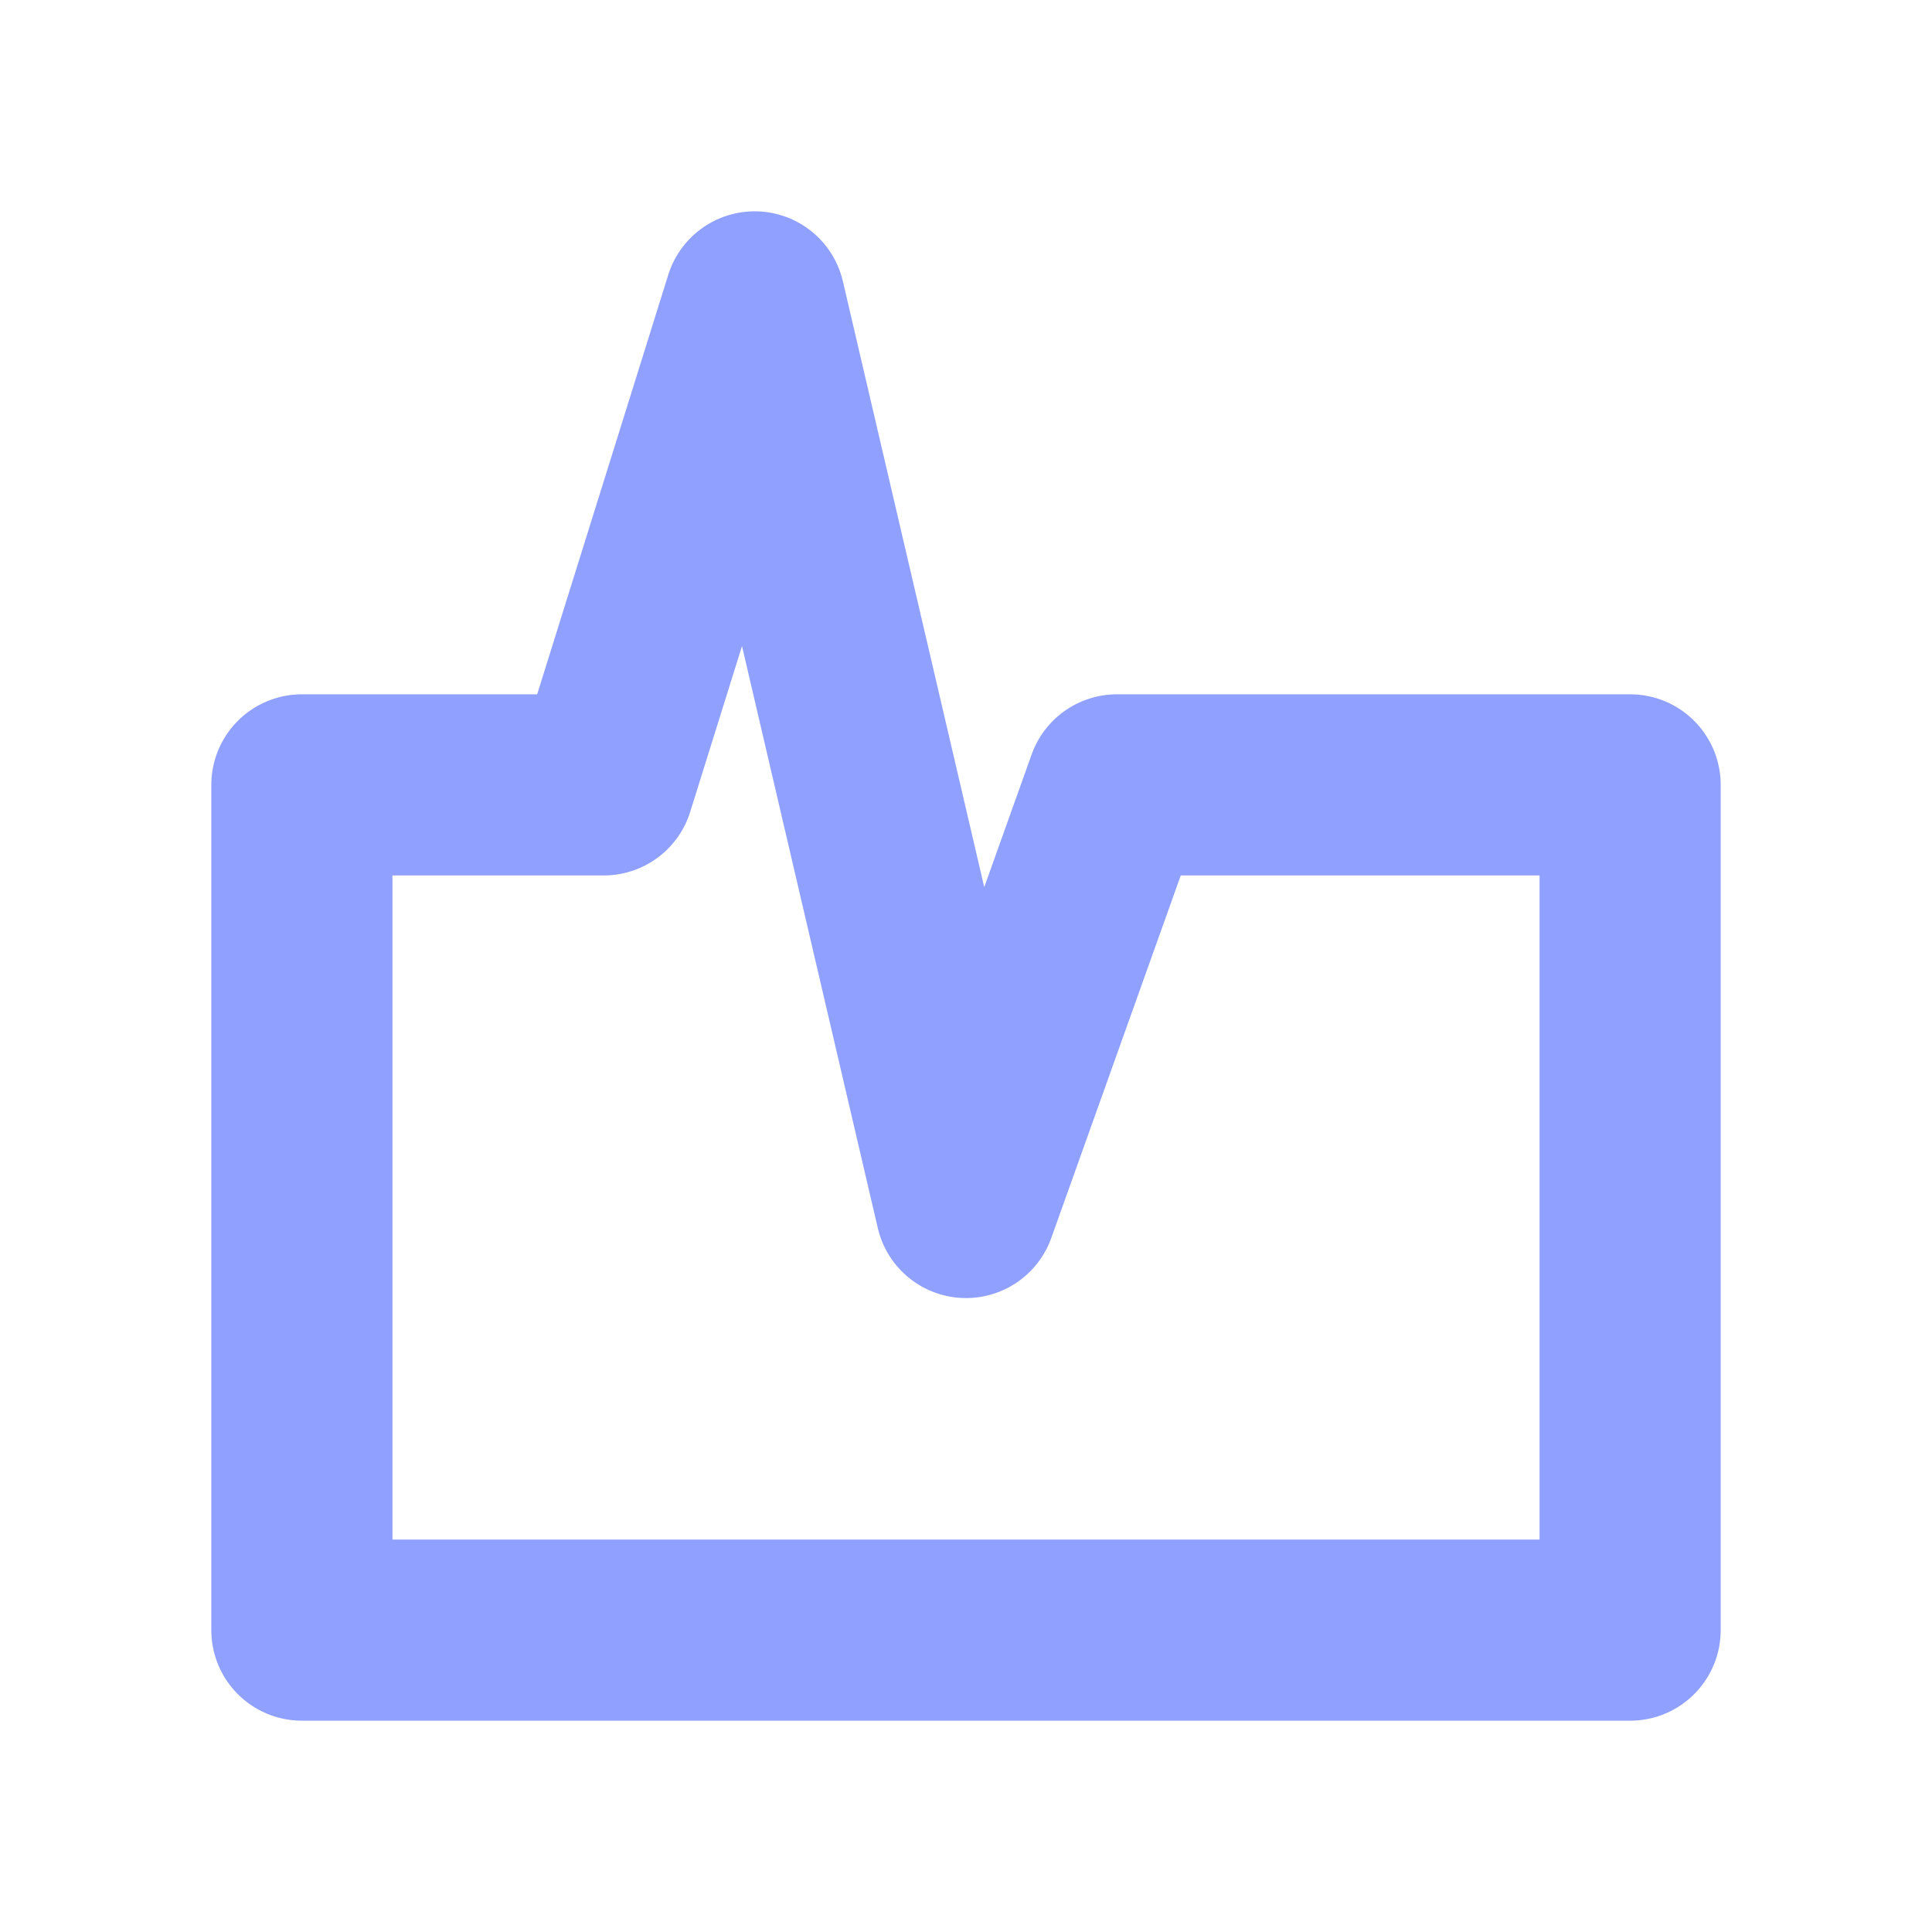
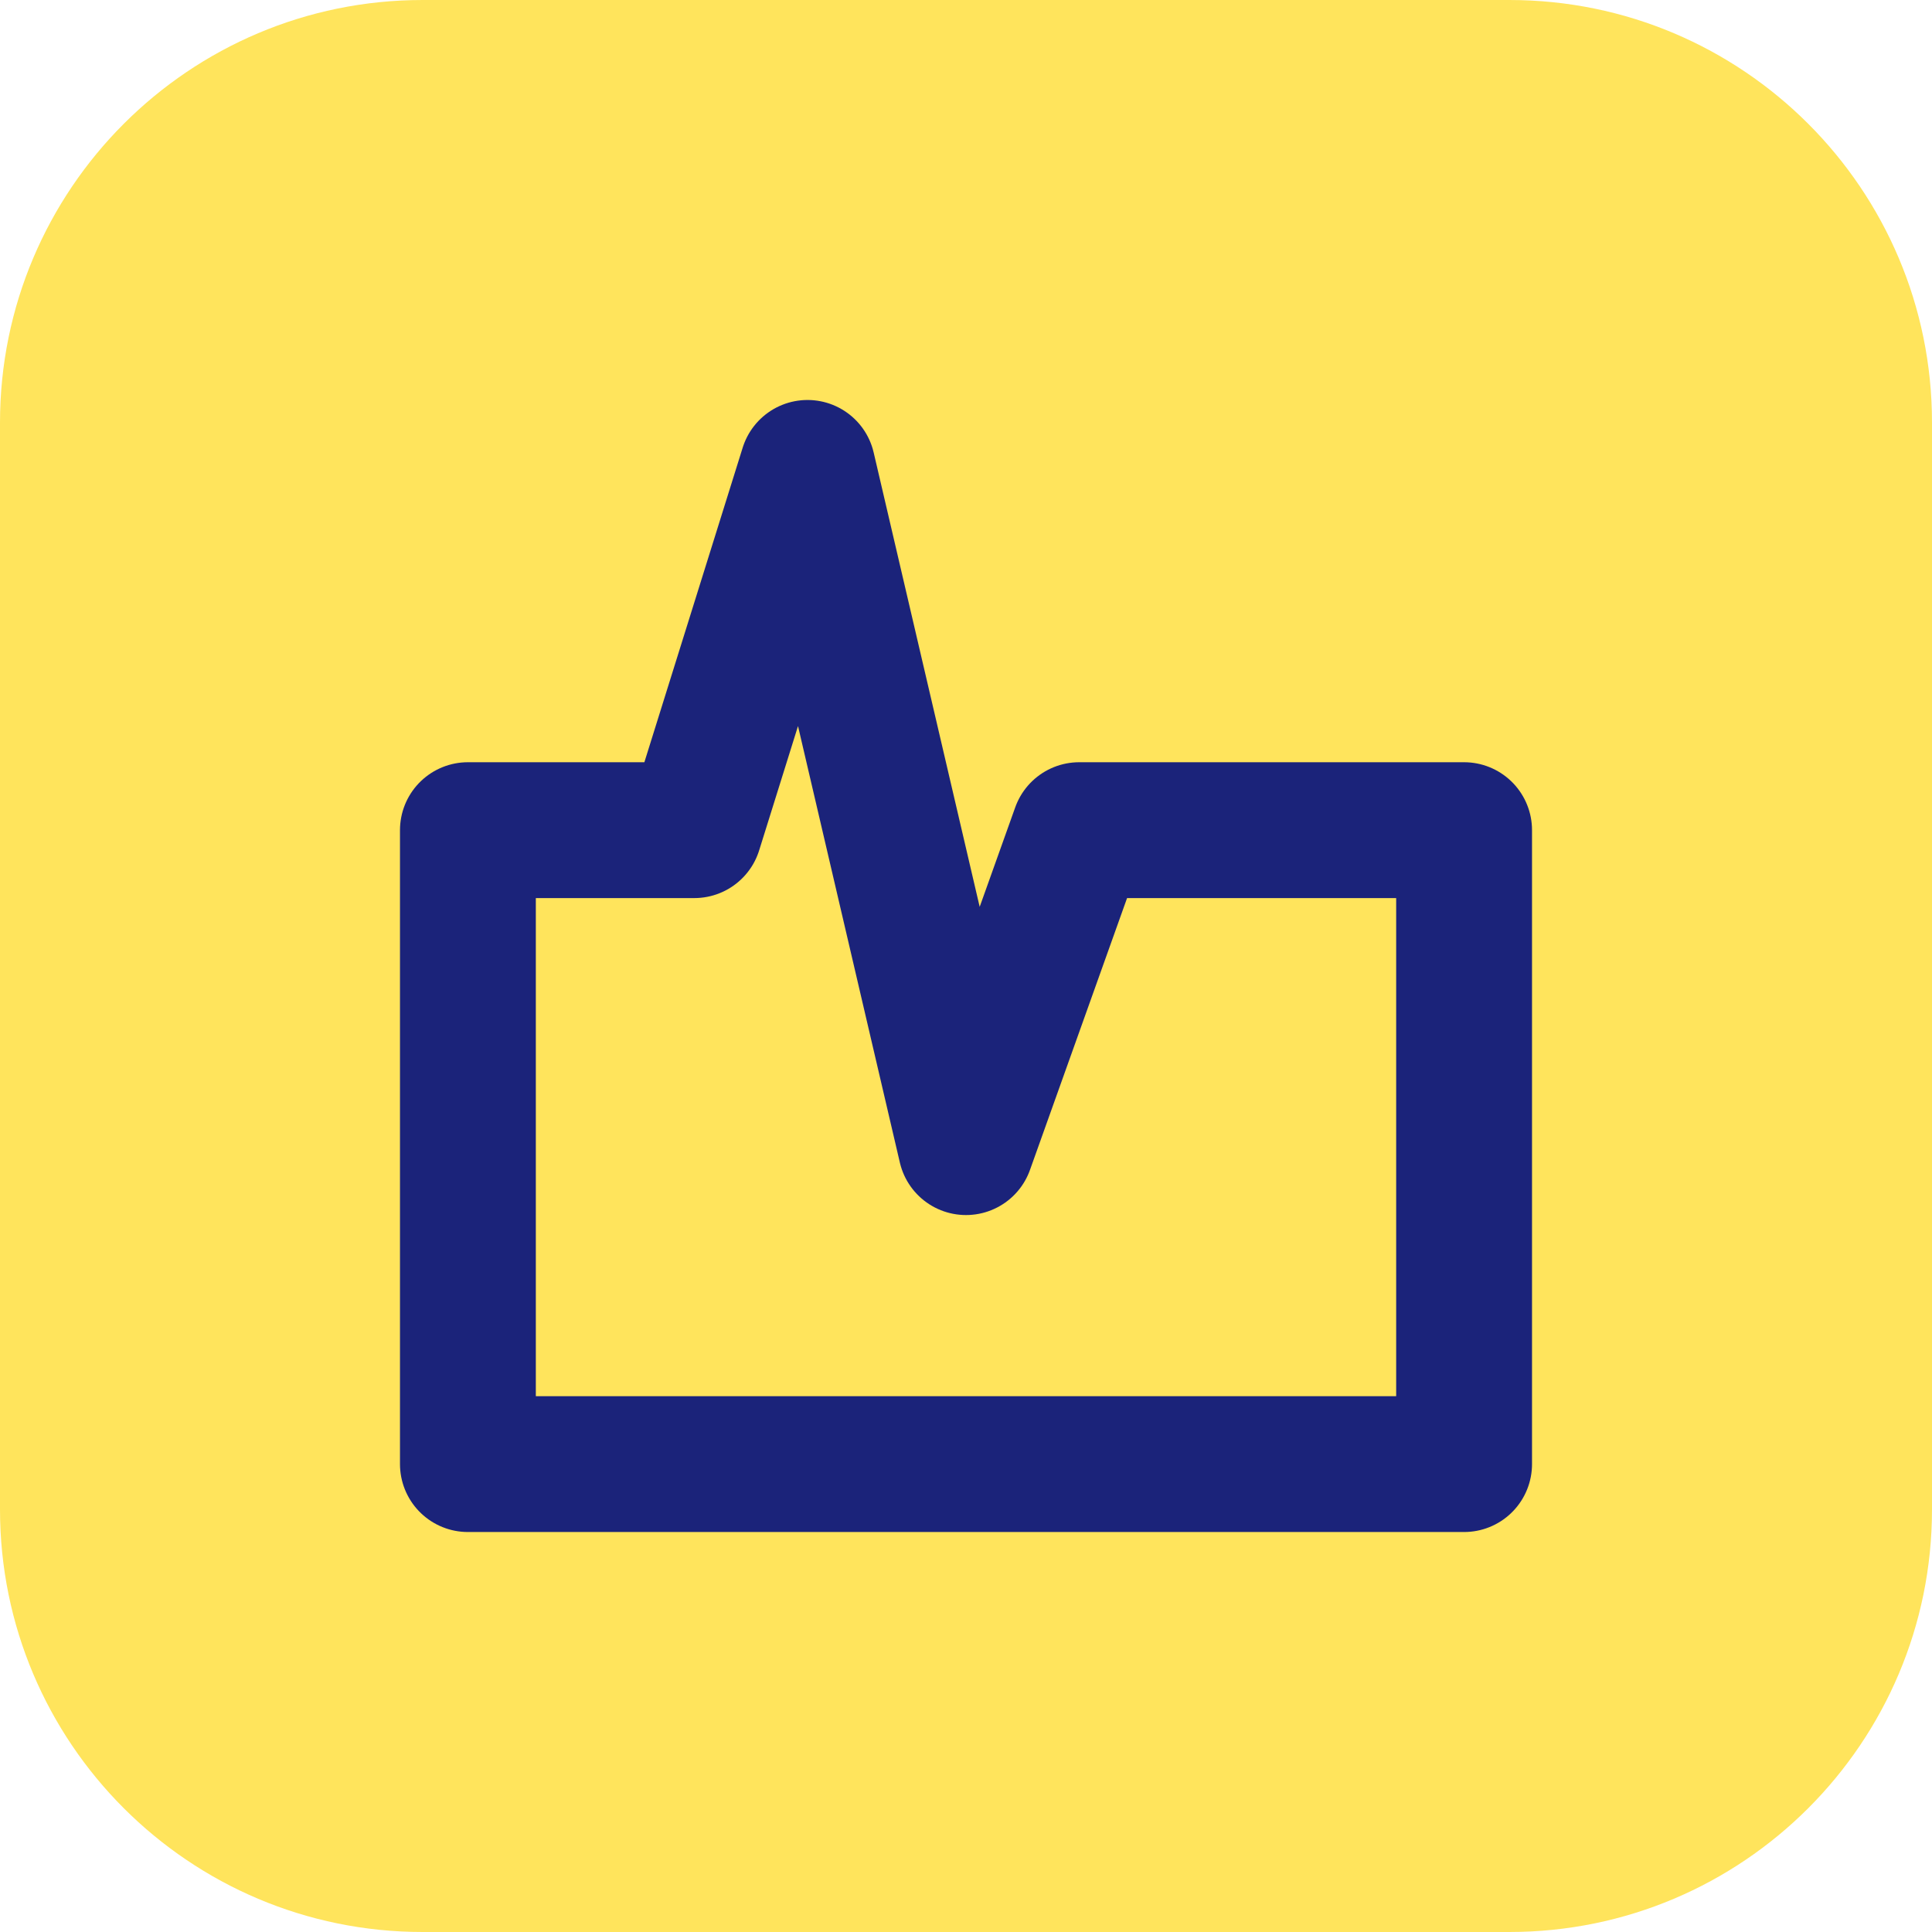
<svg xmlns="http://www.w3.org/2000/svg" width="32" height="32" viewBox="0 0 32 32">
-   <g transform="translate(0 0) scale(1)">
-     <path d="M5 27 V13 H10 L12.5 5 L16 20 L18.5 13 H27 V27 Z" fill="none" stroke="#8FA0FF" stroke-width="3" stroke-linecap="round" stroke-linejoin="round" />
+   <rect x="0" y="0" width="32" height="32" rx="7" fill="#FFE45C" />
+   <g transform="translate(4 4) scale(0.75)">
+     <path d="M5 27 V13 H10 L12.5 5 L16 20 L18.5 13 H27 V27 Z" fill="none" stroke="#1B237A" stroke-width="3" stroke-linecap="round" stroke-linejoin="round" />
  </g>
</svg>
